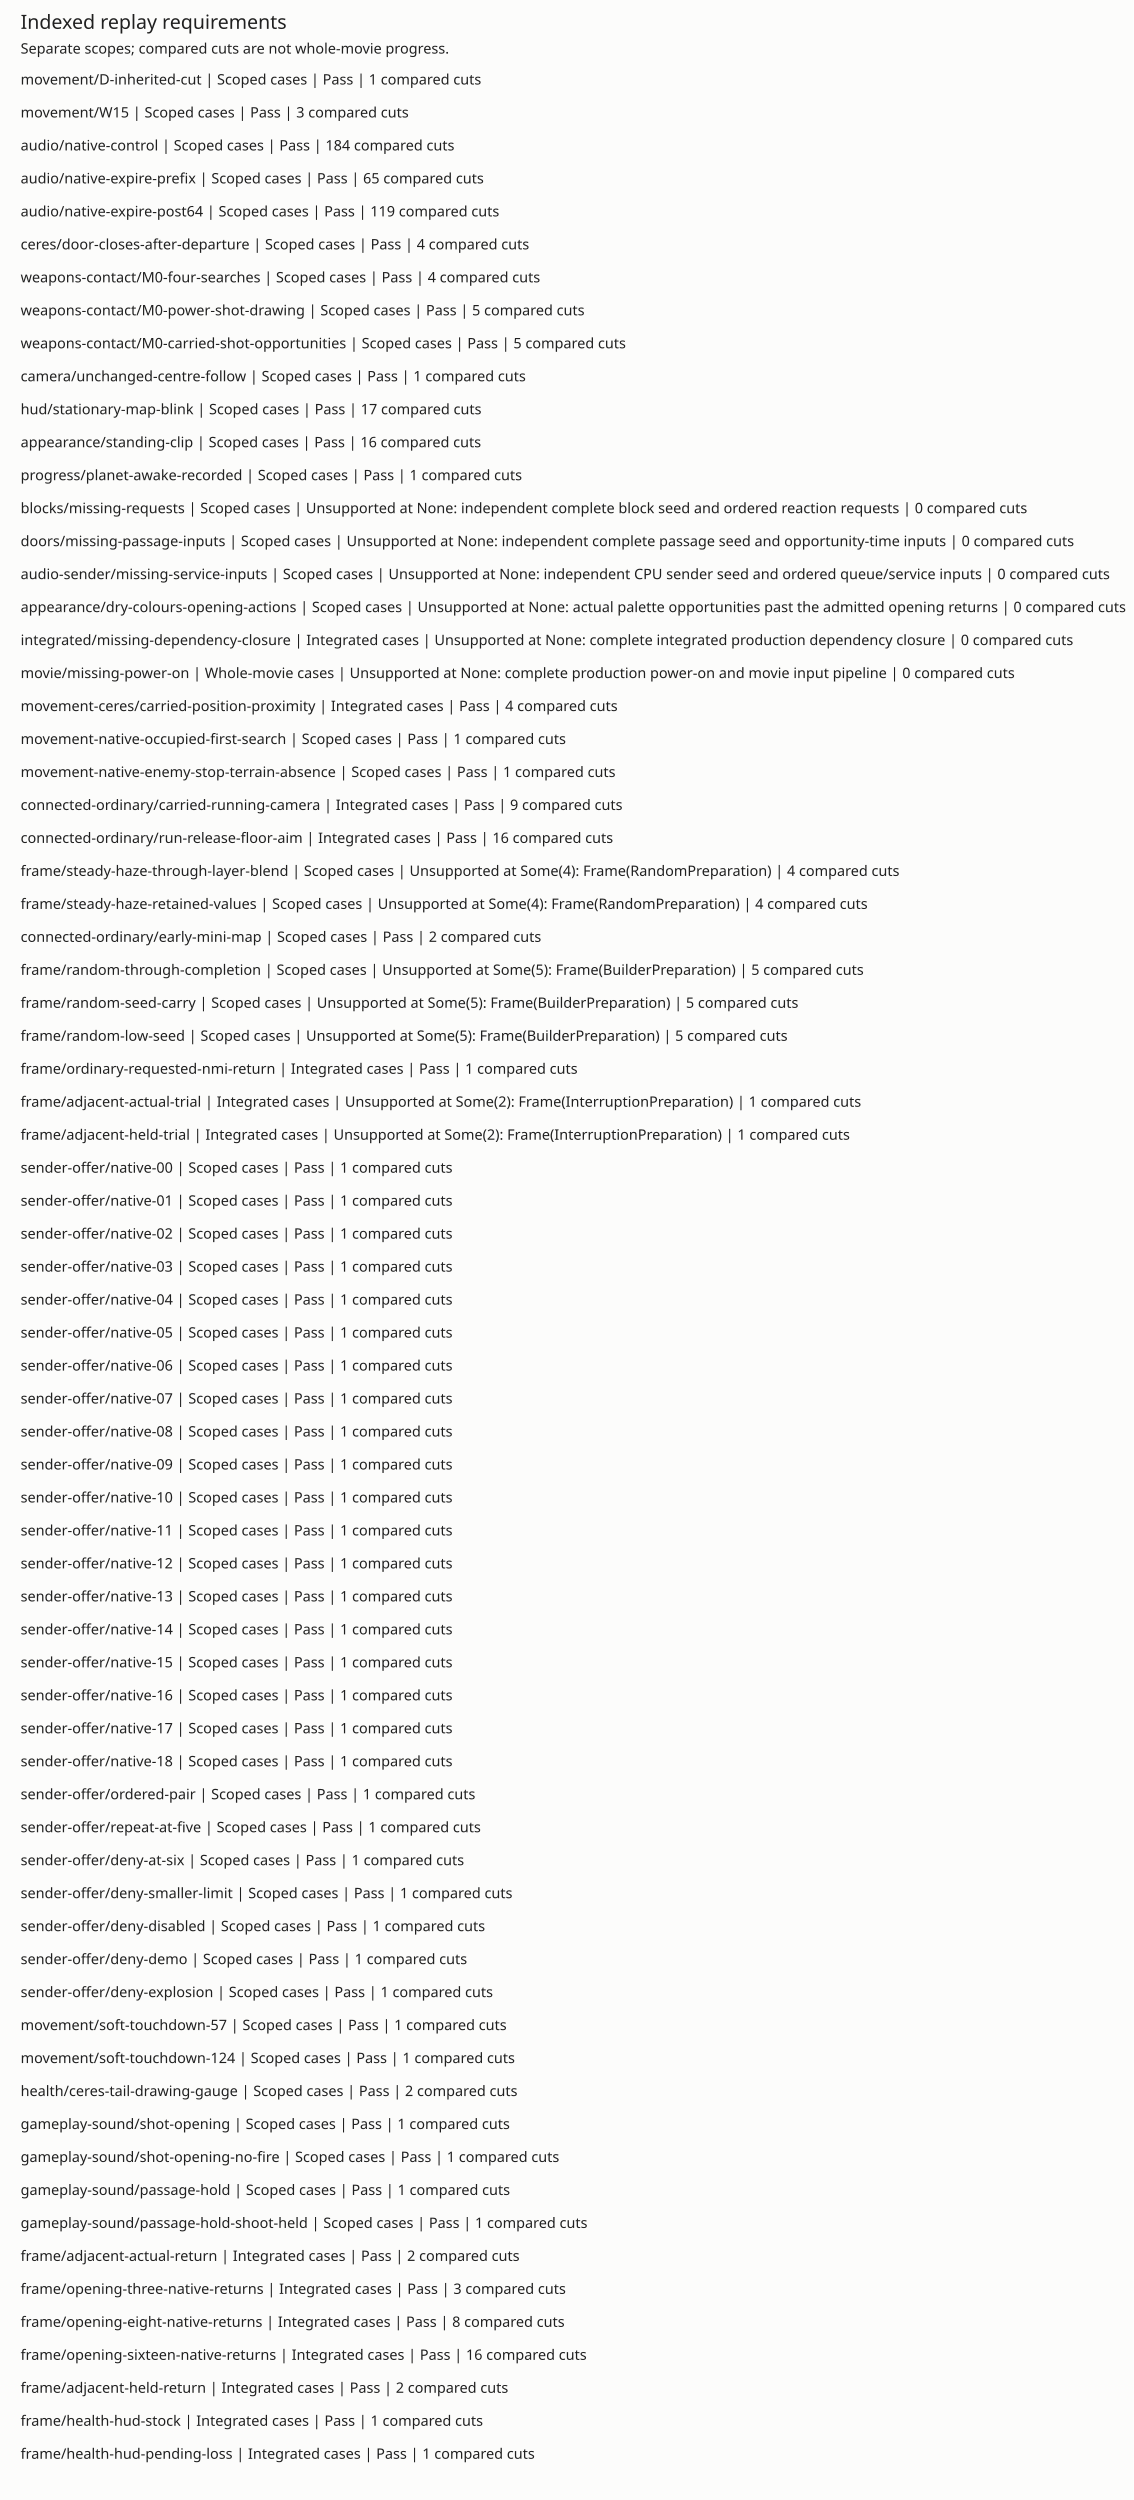
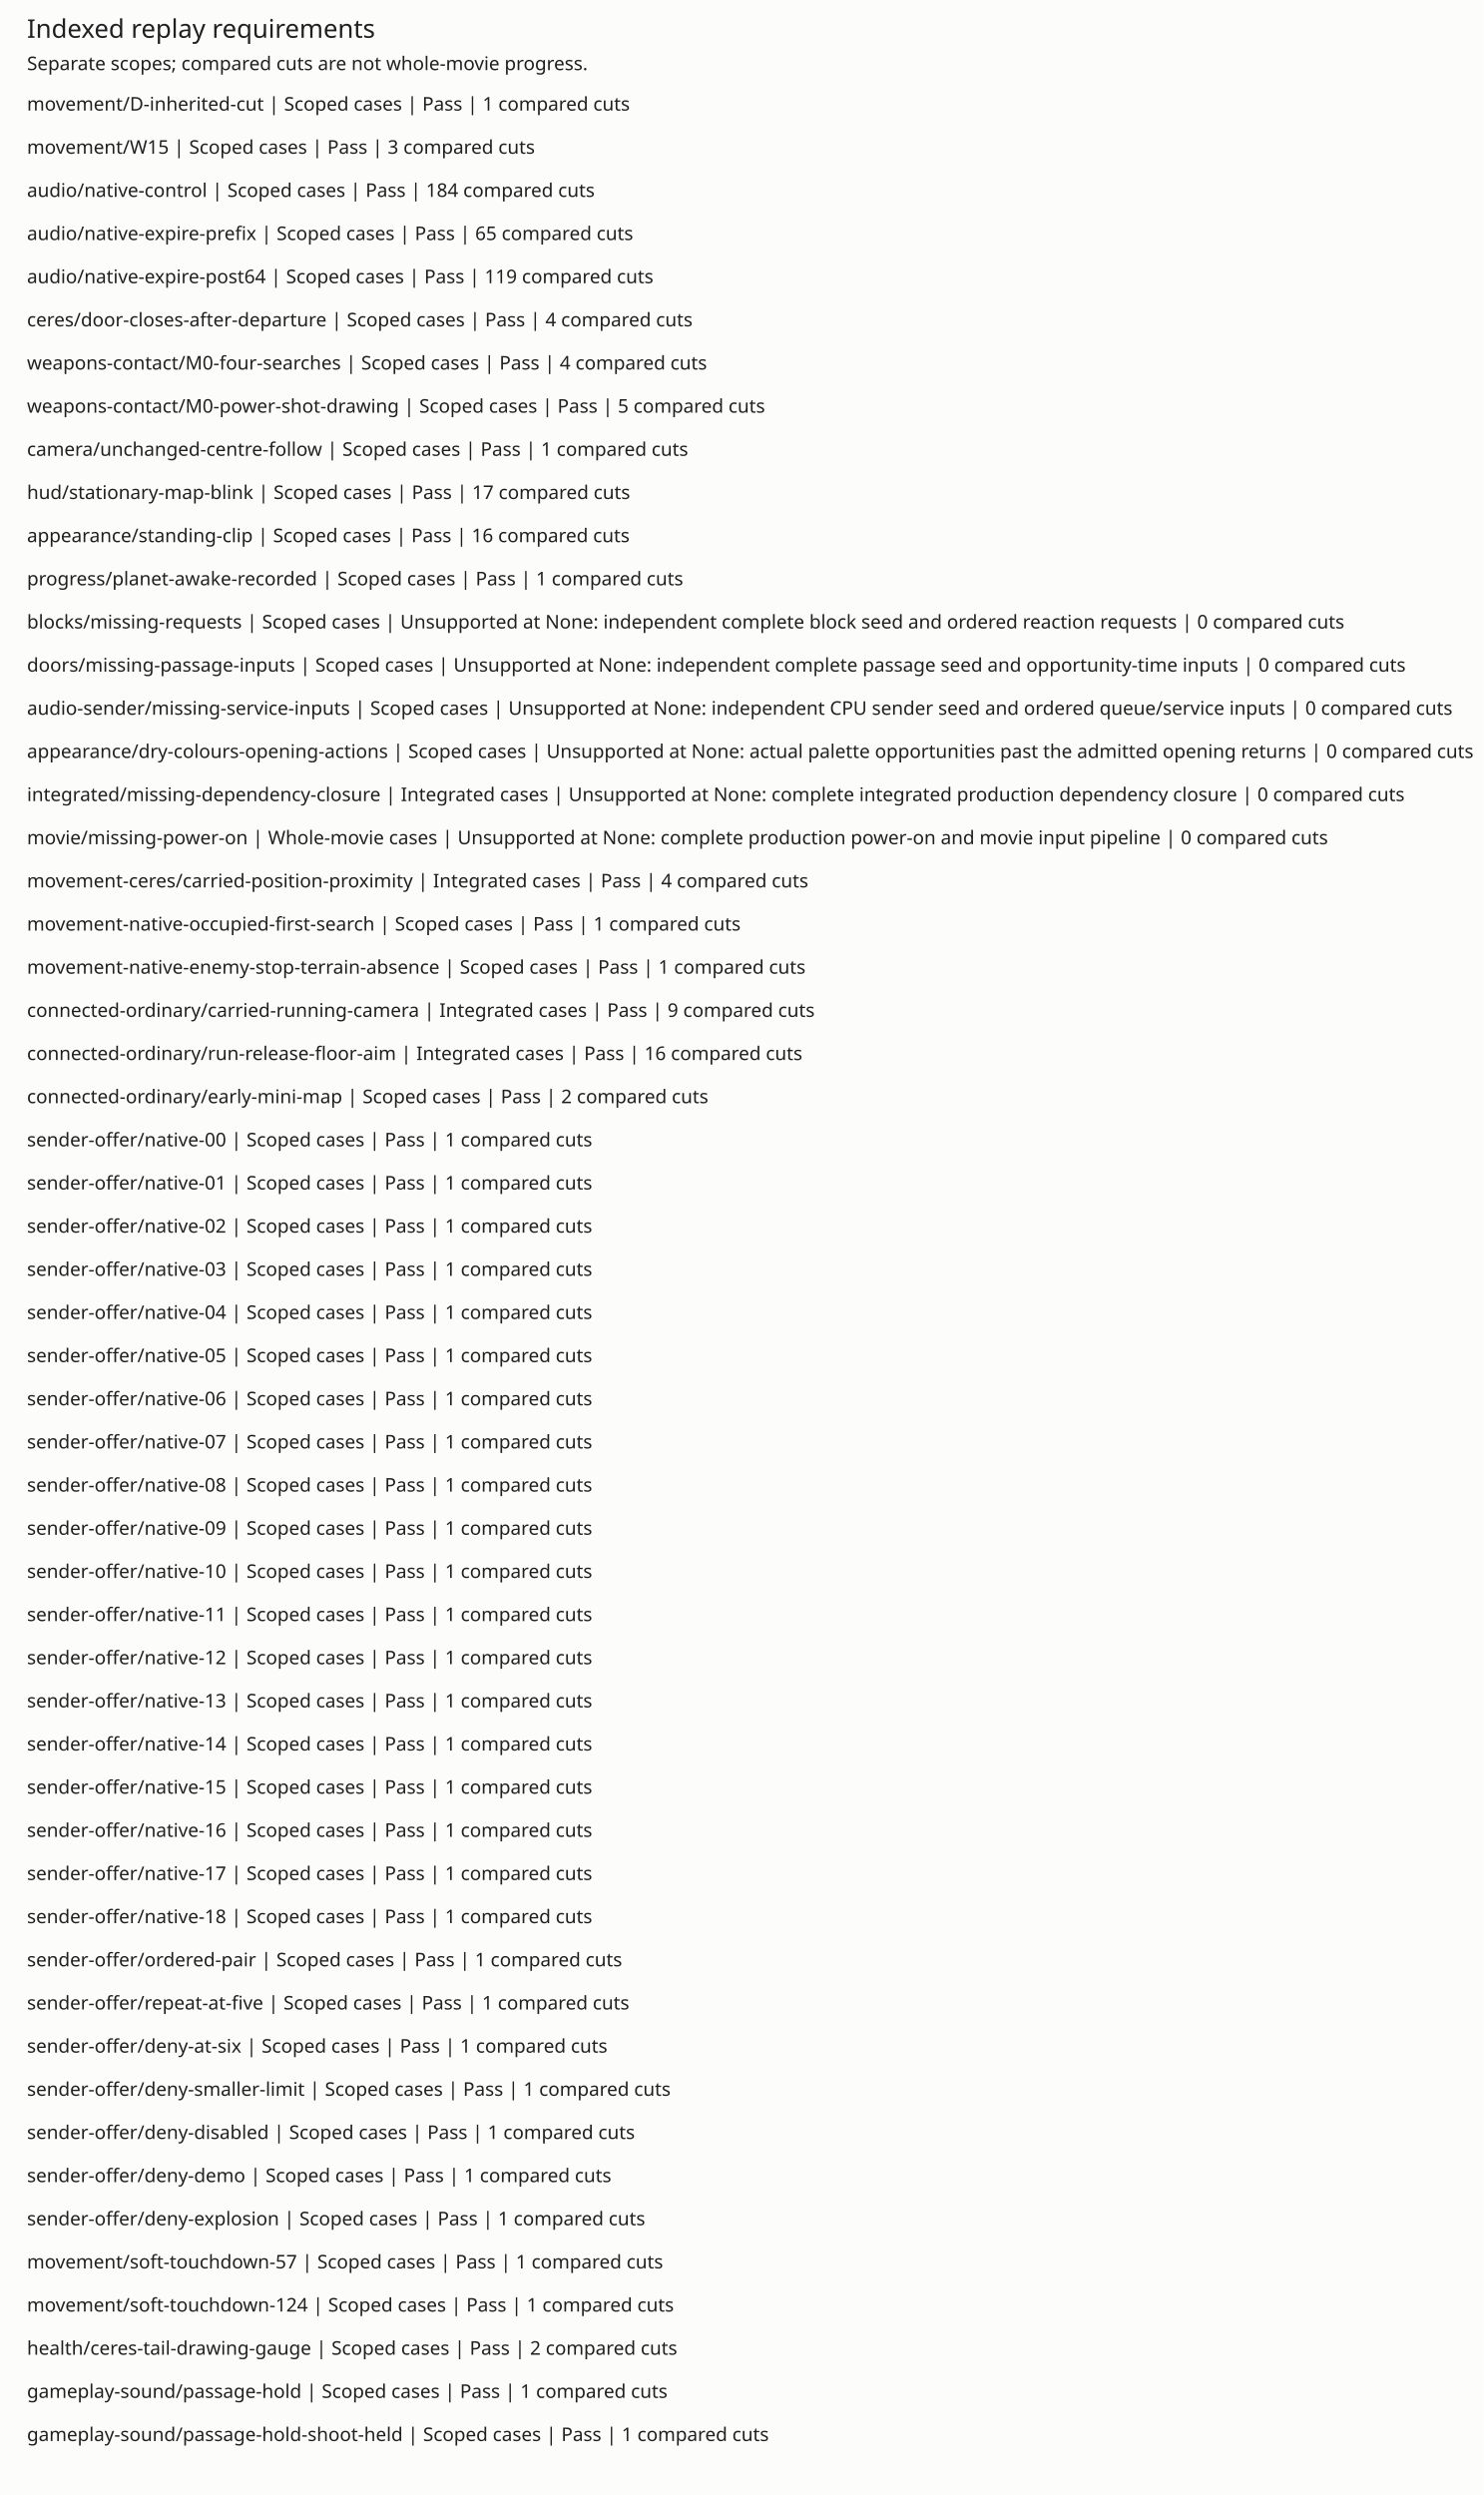
- <svg xmlns="http://www.w3.org/2000/svg" width="1100" height="2426" viewBox="0 0 1100 2426" role="img" aria-labelledby="title description">
-   <rect width="1100" height="2426" fill="#fcfcfb" />
+ <svg xmlns="http://www.w3.org/2000/svg" width="1100" height="1850" viewBox="0 0 1100 1850" role="img" aria-labelledby="title description">
+   <rect width="1100" height="1850" fill="#fcfcfb" />
  <g font-family="sans-serif" font-size="14" fill="#202020">
    <text x="20" y="28" font-size="19">Indexed replay requirements</text>
    <text x="20" y="52">Separate scopes; compared cuts are not whole-movie progress.</text>
    <text x="20" y="82">movement/D-inherited-cut | Scoped cases | Pass | 1 compared cuts</text>
    <text x="20" y="114">movement/W15 | Scoped cases | Pass | 3 compared cuts</text>
    <text x="20" y="146">audio/native-control | Scoped cases | Pass | 184 compared cuts</text>
    <text x="20" y="178">audio/native-expire-prefix | Scoped cases | Pass | 65 compared cuts</text>
    <text x="20" y="210">audio/native-expire-post64 | Scoped cases | Pass | 119 compared cuts</text>
    <text x="20" y="242">ceres/door-closes-after-departure | Scoped cases | Pass | 4 compared cuts</text>
    <text x="20" y="274">weapons-contact/M0-four-searches | Scoped cases | Pass | 4 compared cuts</text>
    <text x="20" y="306">weapons-contact/M0-power-shot-drawing | Scoped cases | Pass | 5 compared cuts</text>
-     <text x="20" y="338">weapons-contact/M0-carried-shot-opportunities | Scoped cases | Pass | 5 compared cuts</text>
-     <text x="20" y="370">camera/unchanged-centre-follow | Scoped cases | Pass | 1 compared cuts</text>
-     <text x="20" y="402">hud/stationary-map-blink | Scoped cases | Pass | 17 compared cuts</text>
-     <text x="20" y="434">appearance/standing-clip | Scoped cases | Pass | 16 compared cuts</text>
-     <text x="20" y="466">progress/planet-awake-recorded | Scoped cases | Pass | 1 compared cuts</text>
-     <text x="20" y="498">blocks/missing-requests | Scoped cases | Unsupported at None: independent complete block seed and ordered reaction requests | 0 compared cuts</text>
-     <text x="20" y="530">doors/missing-passage-inputs | Scoped cases | Unsupported at None: independent complete passage seed and opportunity-time inputs | 0 compared cuts</text>
-     <text x="20" y="562">audio-sender/missing-service-inputs | Scoped cases | Unsupported at None: independent CPU sender seed and ordered queue/service inputs | 0 compared cuts</text>
-     <text x="20" y="594">appearance/dry-colours-opening-actions | Scoped cases | Unsupported at None: actual palette opportunities past the admitted opening returns | 0 compared cuts</text>
-     <text x="20" y="626">integrated/missing-dependency-closure | Integrated cases | Unsupported at None: complete integrated production dependency closure | 0 compared cuts</text>
-     <text x="20" y="658">movie/missing-power-on | Whole-movie cases | Unsupported at None: complete production power-on and movie input pipeline | 0 compared cuts</text>
-     <text x="20" y="690">movement-ceres/carried-position-proximity | Integrated cases | Pass | 4 compared cuts</text>
-     <text x="20" y="722">movement-native-occupied-first-search | Scoped cases | Pass | 1 compared cuts</text>
-     <text x="20" y="754">movement-native-enemy-stop-terrain-absence | Scoped cases | Pass | 1 compared cuts</text>
-     <text x="20" y="786">connected-ordinary/carried-running-camera | Integrated cases | Pass | 9 compared cuts</text>
-     <text x="20" y="818">connected-ordinary/run-release-floor-aim | Integrated cases | Pass | 16 compared cuts</text>
-     <text x="20" y="850">frame/steady-haze-through-layer-blend | Scoped cases | Unsupported at Some(4): Frame(RandomPreparation) | 4 compared cuts</text>
-     <text x="20" y="882">frame/steady-haze-retained-values | Scoped cases | Unsupported at Some(4): Frame(RandomPreparation) | 4 compared cuts</text>
-     <text x="20" y="914">connected-ordinary/early-mini-map | Scoped cases | Pass | 2 compared cuts</text>
-     <text x="20" y="946">frame/random-through-completion | Scoped cases | Unsupported at Some(5): Frame(BuilderPreparation) | 5 compared cuts</text>
-     <text x="20" y="978">frame/random-seed-carry | Scoped cases | Unsupported at Some(5): Frame(BuilderPreparation) | 5 compared cuts</text>
-     <text x="20" y="1010">frame/random-low-seed | Scoped cases | Unsupported at Some(5): Frame(BuilderPreparation) | 5 compared cuts</text>
-     <text x="20" y="1042">frame/ordinary-requested-nmi-return | Integrated cases | Pass | 1 compared cuts</text>
-     <text x="20" y="1074">frame/adjacent-actual-trial | Integrated cases | Unsupported at Some(2): Frame(InterruptionPreparation) | 1 compared cuts</text>
-     <text x="20" y="1106">frame/adjacent-held-trial | Integrated cases | Unsupported at Some(2): Frame(InterruptionPreparation) | 1 compared cuts</text>
-     <text x="20" y="1138">sender-offer/native-00 | Scoped cases | Pass | 1 compared cuts</text>
-     <text x="20" y="1170">sender-offer/native-01 | Scoped cases | Pass | 1 compared cuts</text>
-     <text x="20" y="1202">sender-offer/native-02 | Scoped cases | Pass | 1 compared cuts</text>
-     <text x="20" y="1234">sender-offer/native-03 | Scoped cases | Pass | 1 compared cuts</text>
-     <text x="20" y="1266">sender-offer/native-04 | Scoped cases | Pass | 1 compared cuts</text>
-     <text x="20" y="1298">sender-offer/native-05 | Scoped cases | Pass | 1 compared cuts</text>
-     <text x="20" y="1330">sender-offer/native-06 | Scoped cases | Pass | 1 compared cuts</text>
-     <text x="20" y="1362">sender-offer/native-07 | Scoped cases | Pass | 1 compared cuts</text>
-     <text x="20" y="1394">sender-offer/native-08 | Scoped cases | Pass | 1 compared cuts</text>
-     <text x="20" y="1426">sender-offer/native-09 | Scoped cases | Pass | 1 compared cuts</text>
-     <text x="20" y="1458">sender-offer/native-10 | Scoped cases | Pass | 1 compared cuts</text>
-     <text x="20" y="1490">sender-offer/native-11 | Scoped cases | Pass | 1 compared cuts</text>
-     <text x="20" y="1522">sender-offer/native-12 | Scoped cases | Pass | 1 compared cuts</text>
-     <text x="20" y="1554">sender-offer/native-13 | Scoped cases | Pass | 1 compared cuts</text>
-     <text x="20" y="1586">sender-offer/native-14 | Scoped cases | Pass | 1 compared cuts</text>
-     <text x="20" y="1618">sender-offer/native-15 | Scoped cases | Pass | 1 compared cuts</text>
-     <text x="20" y="1650">sender-offer/native-16 | Scoped cases | Pass | 1 compared cuts</text>
-     <text x="20" y="1682">sender-offer/native-17 | Scoped cases | Pass | 1 compared cuts</text>
-     <text x="20" y="1714">sender-offer/native-18 | Scoped cases | Pass | 1 compared cuts</text>
-     <text x="20" y="1746">sender-offer/ordered-pair | Scoped cases | Pass | 1 compared cuts</text>
-     <text x="20" y="1778">sender-offer/repeat-at-five | Scoped cases | Pass | 1 compared cuts</text>
-     <text x="20" y="1810">sender-offer/deny-at-six | Scoped cases | Pass | 1 compared cuts</text>
-     <text x="20" y="1842">sender-offer/deny-smaller-limit | Scoped cases | Pass | 1 compared cuts</text>
-     <text x="20" y="1874">sender-offer/deny-disabled | Scoped cases | Pass | 1 compared cuts</text>
-     <text x="20" y="1906">sender-offer/deny-demo | Scoped cases | Pass | 1 compared cuts</text>
-     <text x="20" y="1938">sender-offer/deny-explosion | Scoped cases | Pass | 1 compared cuts</text>
-     <text x="20" y="1970">movement/soft-touchdown-57 | Scoped cases | Pass | 1 compared cuts</text>
-     <text x="20" y="2002">movement/soft-touchdown-124 | Scoped cases | Pass | 1 compared cuts</text>
-     <text x="20" y="2034">health/ceres-tail-drawing-gauge | Scoped cases | Pass | 2 compared cuts</text>
-     <text x="20" y="2066">gameplay-sound/shot-opening | Scoped cases | Pass | 1 compared cuts</text>
-     <text x="20" y="2098">gameplay-sound/shot-opening-no-fire | Scoped cases | Pass | 1 compared cuts</text>
-     <text x="20" y="2130">gameplay-sound/passage-hold | Scoped cases | Pass | 1 compared cuts</text>
-     <text x="20" y="2162">gameplay-sound/passage-hold-shoot-held | Scoped cases | Pass | 1 compared cuts</text>
-     <text x="20" y="2194">frame/adjacent-actual-return | Integrated cases | Pass | 2 compared cuts</text>
-     <text x="20" y="2226">frame/opening-three-native-returns | Integrated cases | Pass | 3 compared cuts</text>
-     <text x="20" y="2258">frame/opening-eight-native-returns | Integrated cases | Pass | 8 compared cuts</text>
-     <text x="20" y="2290">frame/opening-sixteen-native-returns | Integrated cases | Pass | 16 compared cuts</text>
-     <text x="20" y="2322">frame/adjacent-held-return | Integrated cases | Pass | 2 compared cuts</text>
-     <text x="20" y="2354">frame/health-hud-stock | Integrated cases | Pass | 1 compared cuts</text>
-     <text x="20" y="2386">frame/health-hud-pending-loss | Integrated cases | Pass | 1 compared cuts</text>
+     <text x="20" y="338">camera/unchanged-centre-follow | Scoped cases | Pass | 1 compared cuts</text>
+     <text x="20" y="370">hud/stationary-map-blink | Scoped cases | Pass | 17 compared cuts</text>
+     <text x="20" y="402">appearance/standing-clip | Scoped cases | Pass | 16 compared cuts</text>
+     <text x="20" y="434">progress/planet-awake-recorded | Scoped cases | Pass | 1 compared cuts</text>
+     <text x="20" y="466">blocks/missing-requests | Scoped cases | Unsupported at None: independent complete block seed and ordered reaction requests | 0 compared cuts</text>
+     <text x="20" y="498">doors/missing-passage-inputs | Scoped cases | Unsupported at None: independent complete passage seed and opportunity-time inputs | 0 compared cuts</text>
+     <text x="20" y="530">audio-sender/missing-service-inputs | Scoped cases | Unsupported at None: independent CPU sender seed and ordered queue/service inputs | 0 compared cuts</text>
+     <text x="20" y="562">appearance/dry-colours-opening-actions | Scoped cases | Unsupported at None: actual palette opportunities past the admitted opening returns | 0 compared cuts</text>
+     <text x="20" y="594">integrated/missing-dependency-closure | Integrated cases | Unsupported at None: complete integrated production dependency closure | 0 compared cuts</text>
+     <text x="20" y="626">movie/missing-power-on | Whole-movie cases | Unsupported at None: complete production power-on and movie input pipeline | 0 compared cuts</text>
+     <text x="20" y="658">movement-ceres/carried-position-proximity | Integrated cases | Pass | 4 compared cuts</text>
+     <text x="20" y="690">movement-native-occupied-first-search | Scoped cases | Pass | 1 compared cuts</text>
+     <text x="20" y="722">movement-native-enemy-stop-terrain-absence | Scoped cases | Pass | 1 compared cuts</text>
+     <text x="20" y="754">connected-ordinary/carried-running-camera | Integrated cases | Pass | 9 compared cuts</text>
+     <text x="20" y="786">connected-ordinary/run-release-floor-aim | Integrated cases | Pass | 16 compared cuts</text>
+     <text x="20" y="818">connected-ordinary/early-mini-map | Scoped cases | Pass | 2 compared cuts</text>
+     <text x="20" y="850">sender-offer/native-00 | Scoped cases | Pass | 1 compared cuts</text>
+     <text x="20" y="882">sender-offer/native-01 | Scoped cases | Pass | 1 compared cuts</text>
+     <text x="20" y="914">sender-offer/native-02 | Scoped cases | Pass | 1 compared cuts</text>
+     <text x="20" y="946">sender-offer/native-03 | Scoped cases | Pass | 1 compared cuts</text>
+     <text x="20" y="978">sender-offer/native-04 | Scoped cases | Pass | 1 compared cuts</text>
+     <text x="20" y="1010">sender-offer/native-05 | Scoped cases | Pass | 1 compared cuts</text>
+     <text x="20" y="1042">sender-offer/native-06 | Scoped cases | Pass | 1 compared cuts</text>
+     <text x="20" y="1074">sender-offer/native-07 | Scoped cases | Pass | 1 compared cuts</text>
+     <text x="20" y="1106">sender-offer/native-08 | Scoped cases | Pass | 1 compared cuts</text>
+     <text x="20" y="1138">sender-offer/native-09 | Scoped cases | Pass | 1 compared cuts</text>
+     <text x="20" y="1170">sender-offer/native-10 | Scoped cases | Pass | 1 compared cuts</text>
+     <text x="20" y="1202">sender-offer/native-11 | Scoped cases | Pass | 1 compared cuts</text>
+     <text x="20" y="1234">sender-offer/native-12 | Scoped cases | Pass | 1 compared cuts</text>
+     <text x="20" y="1266">sender-offer/native-13 | Scoped cases | Pass | 1 compared cuts</text>
+     <text x="20" y="1298">sender-offer/native-14 | Scoped cases | Pass | 1 compared cuts</text>
+     <text x="20" y="1330">sender-offer/native-15 | Scoped cases | Pass | 1 compared cuts</text>
+     <text x="20" y="1362">sender-offer/native-16 | Scoped cases | Pass | 1 compared cuts</text>
+     <text x="20" y="1394">sender-offer/native-17 | Scoped cases | Pass | 1 compared cuts</text>
+     <text x="20" y="1426">sender-offer/native-18 | Scoped cases | Pass | 1 compared cuts</text>
+     <text x="20" y="1458">sender-offer/ordered-pair | Scoped cases | Pass | 1 compared cuts</text>
+     <text x="20" y="1490">sender-offer/repeat-at-five | Scoped cases | Pass | 1 compared cuts</text>
+     <text x="20" y="1522">sender-offer/deny-at-six | Scoped cases | Pass | 1 compared cuts</text>
+     <text x="20" y="1554">sender-offer/deny-smaller-limit | Scoped cases | Pass | 1 compared cuts</text>
+     <text x="20" y="1586">sender-offer/deny-disabled | Scoped cases | Pass | 1 compared cuts</text>
+     <text x="20" y="1618">sender-offer/deny-demo | Scoped cases | Pass | 1 compared cuts</text>
+     <text x="20" y="1650">sender-offer/deny-explosion | Scoped cases | Pass | 1 compared cuts</text>
+     <text x="20" y="1682">movement/soft-touchdown-57 | Scoped cases | Pass | 1 compared cuts</text>
+     <text x="20" y="1714">movement/soft-touchdown-124 | Scoped cases | Pass | 1 compared cuts</text>
+     <text x="20" y="1746">health/ceres-tail-drawing-gauge | Scoped cases | Pass | 2 compared cuts</text>
+     <text x="20" y="1778">gameplay-sound/passage-hold | Scoped cases | Pass | 1 compared cuts</text>
+     <text x="20" y="1810">gameplay-sound/passage-hold-shoot-held | Scoped cases | Pass | 1 compared cuts</text>
  </g>
</svg>
